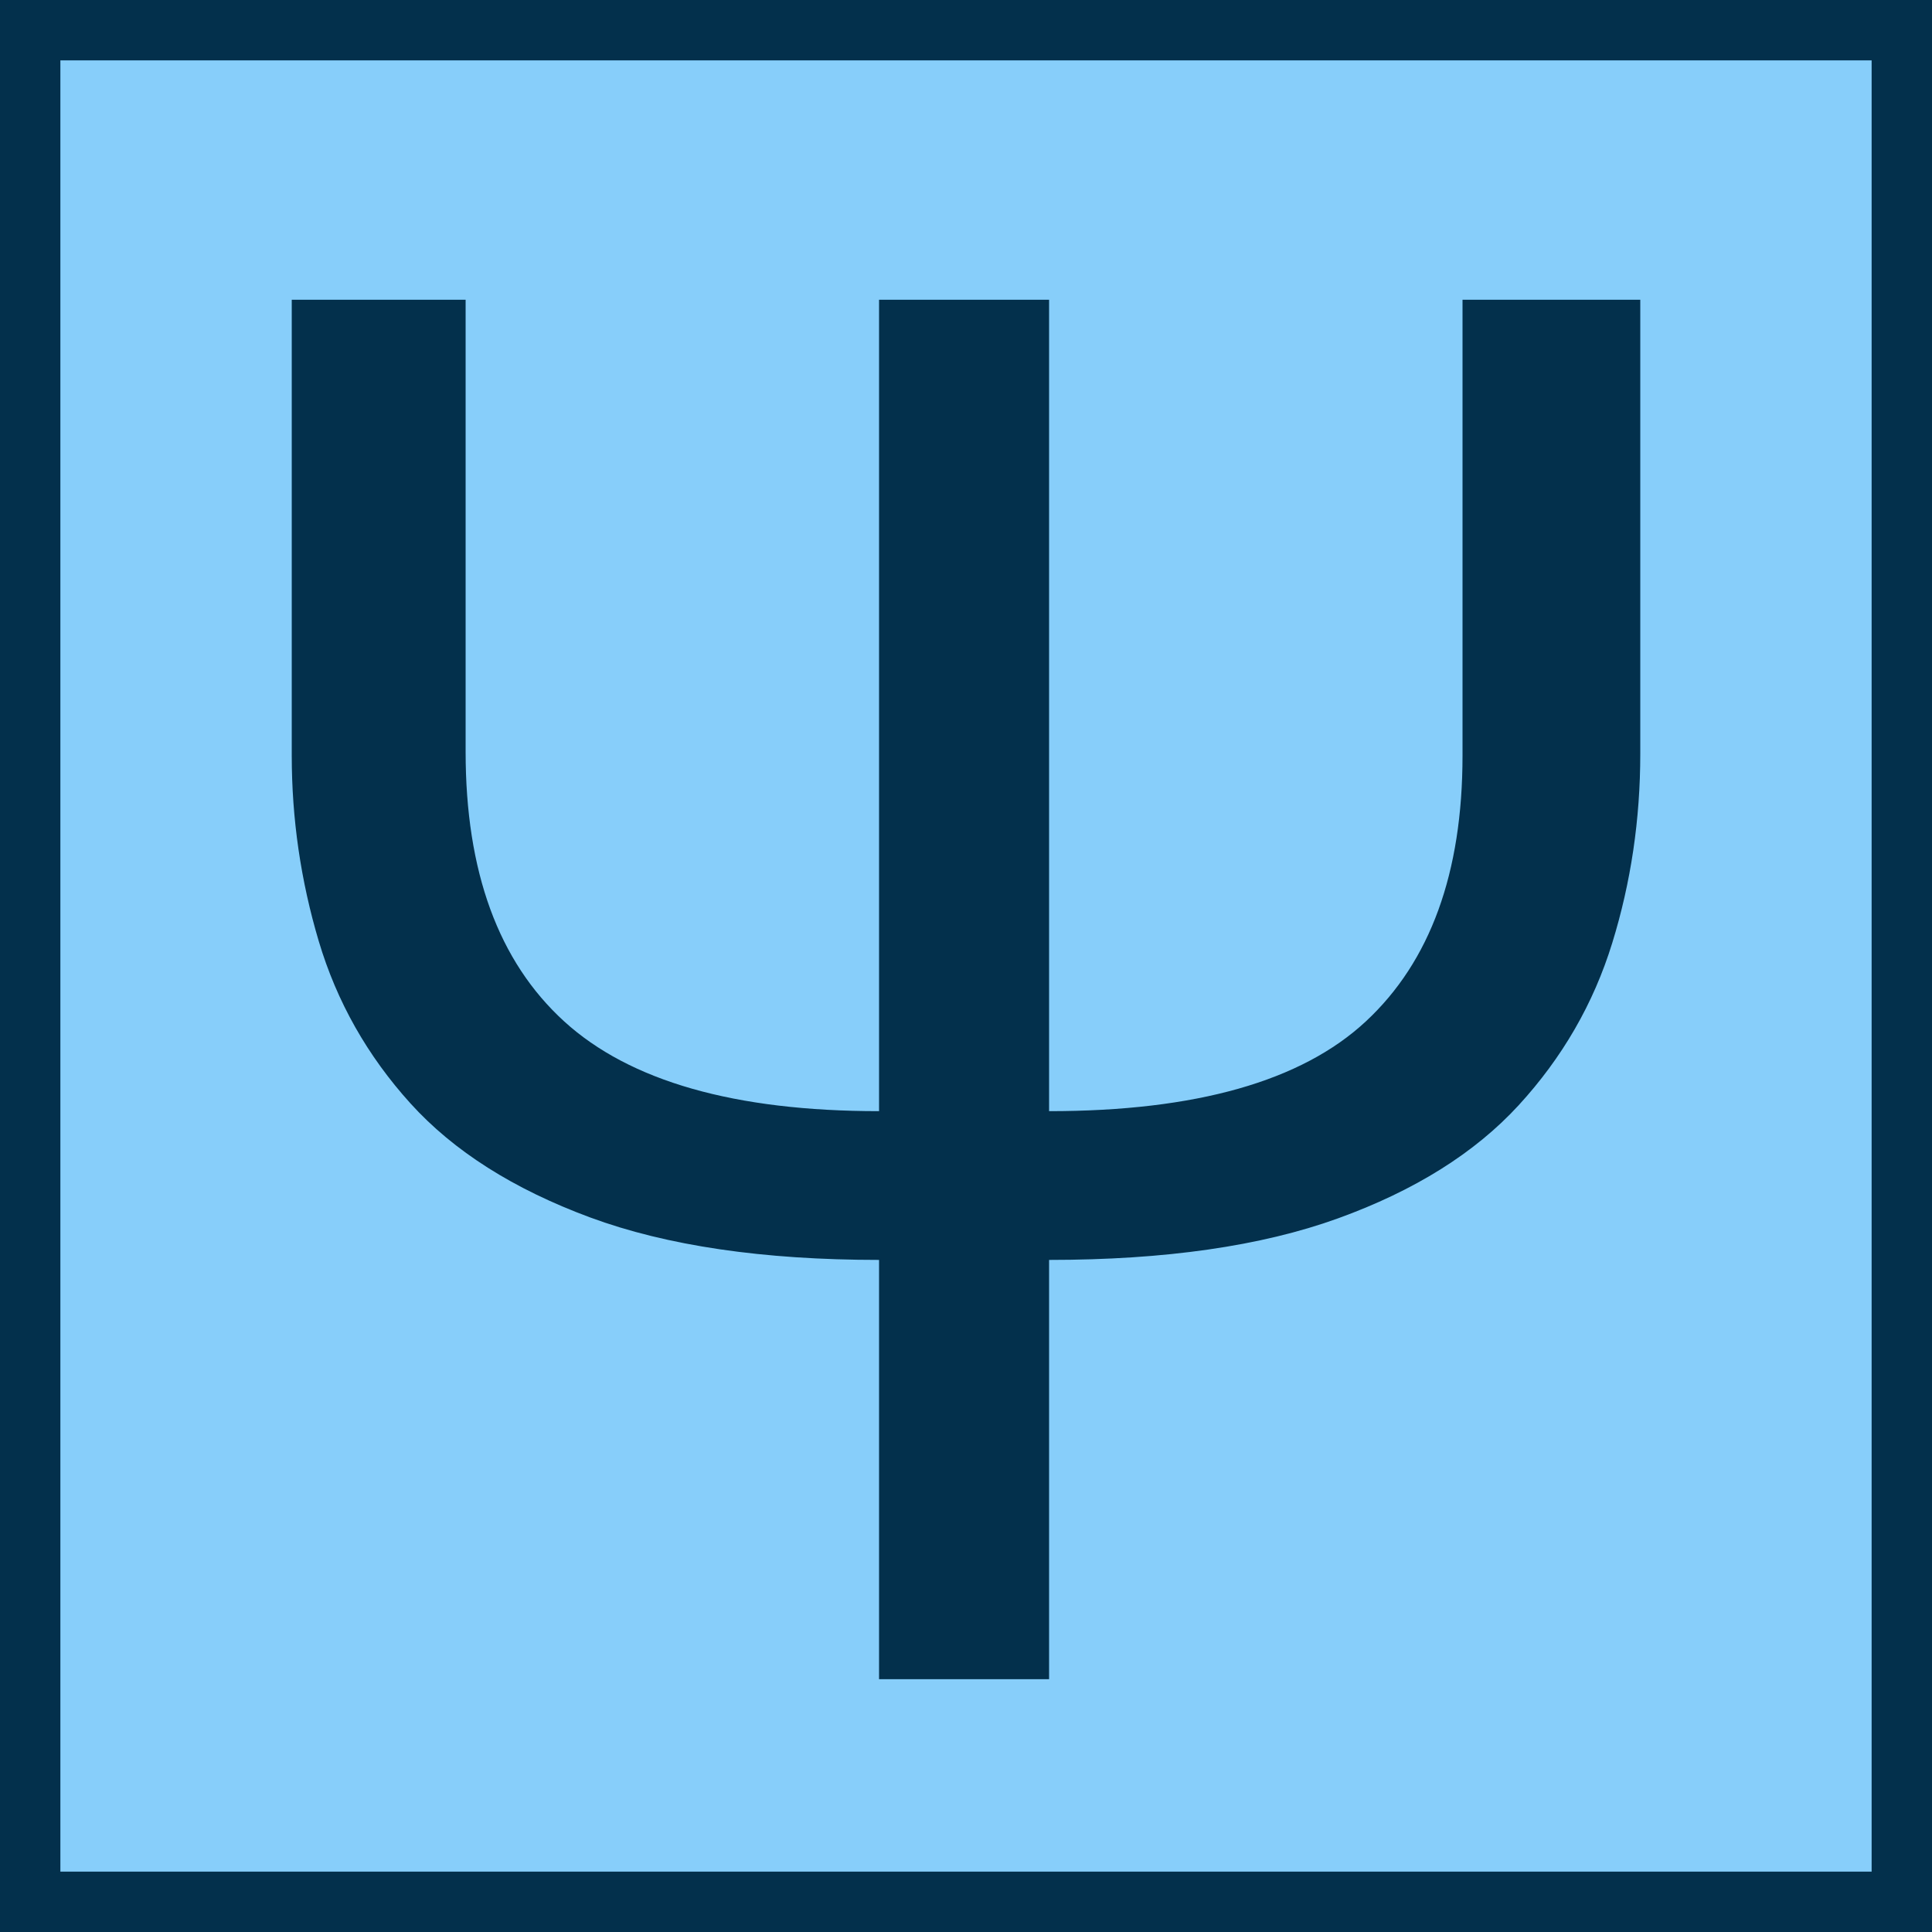
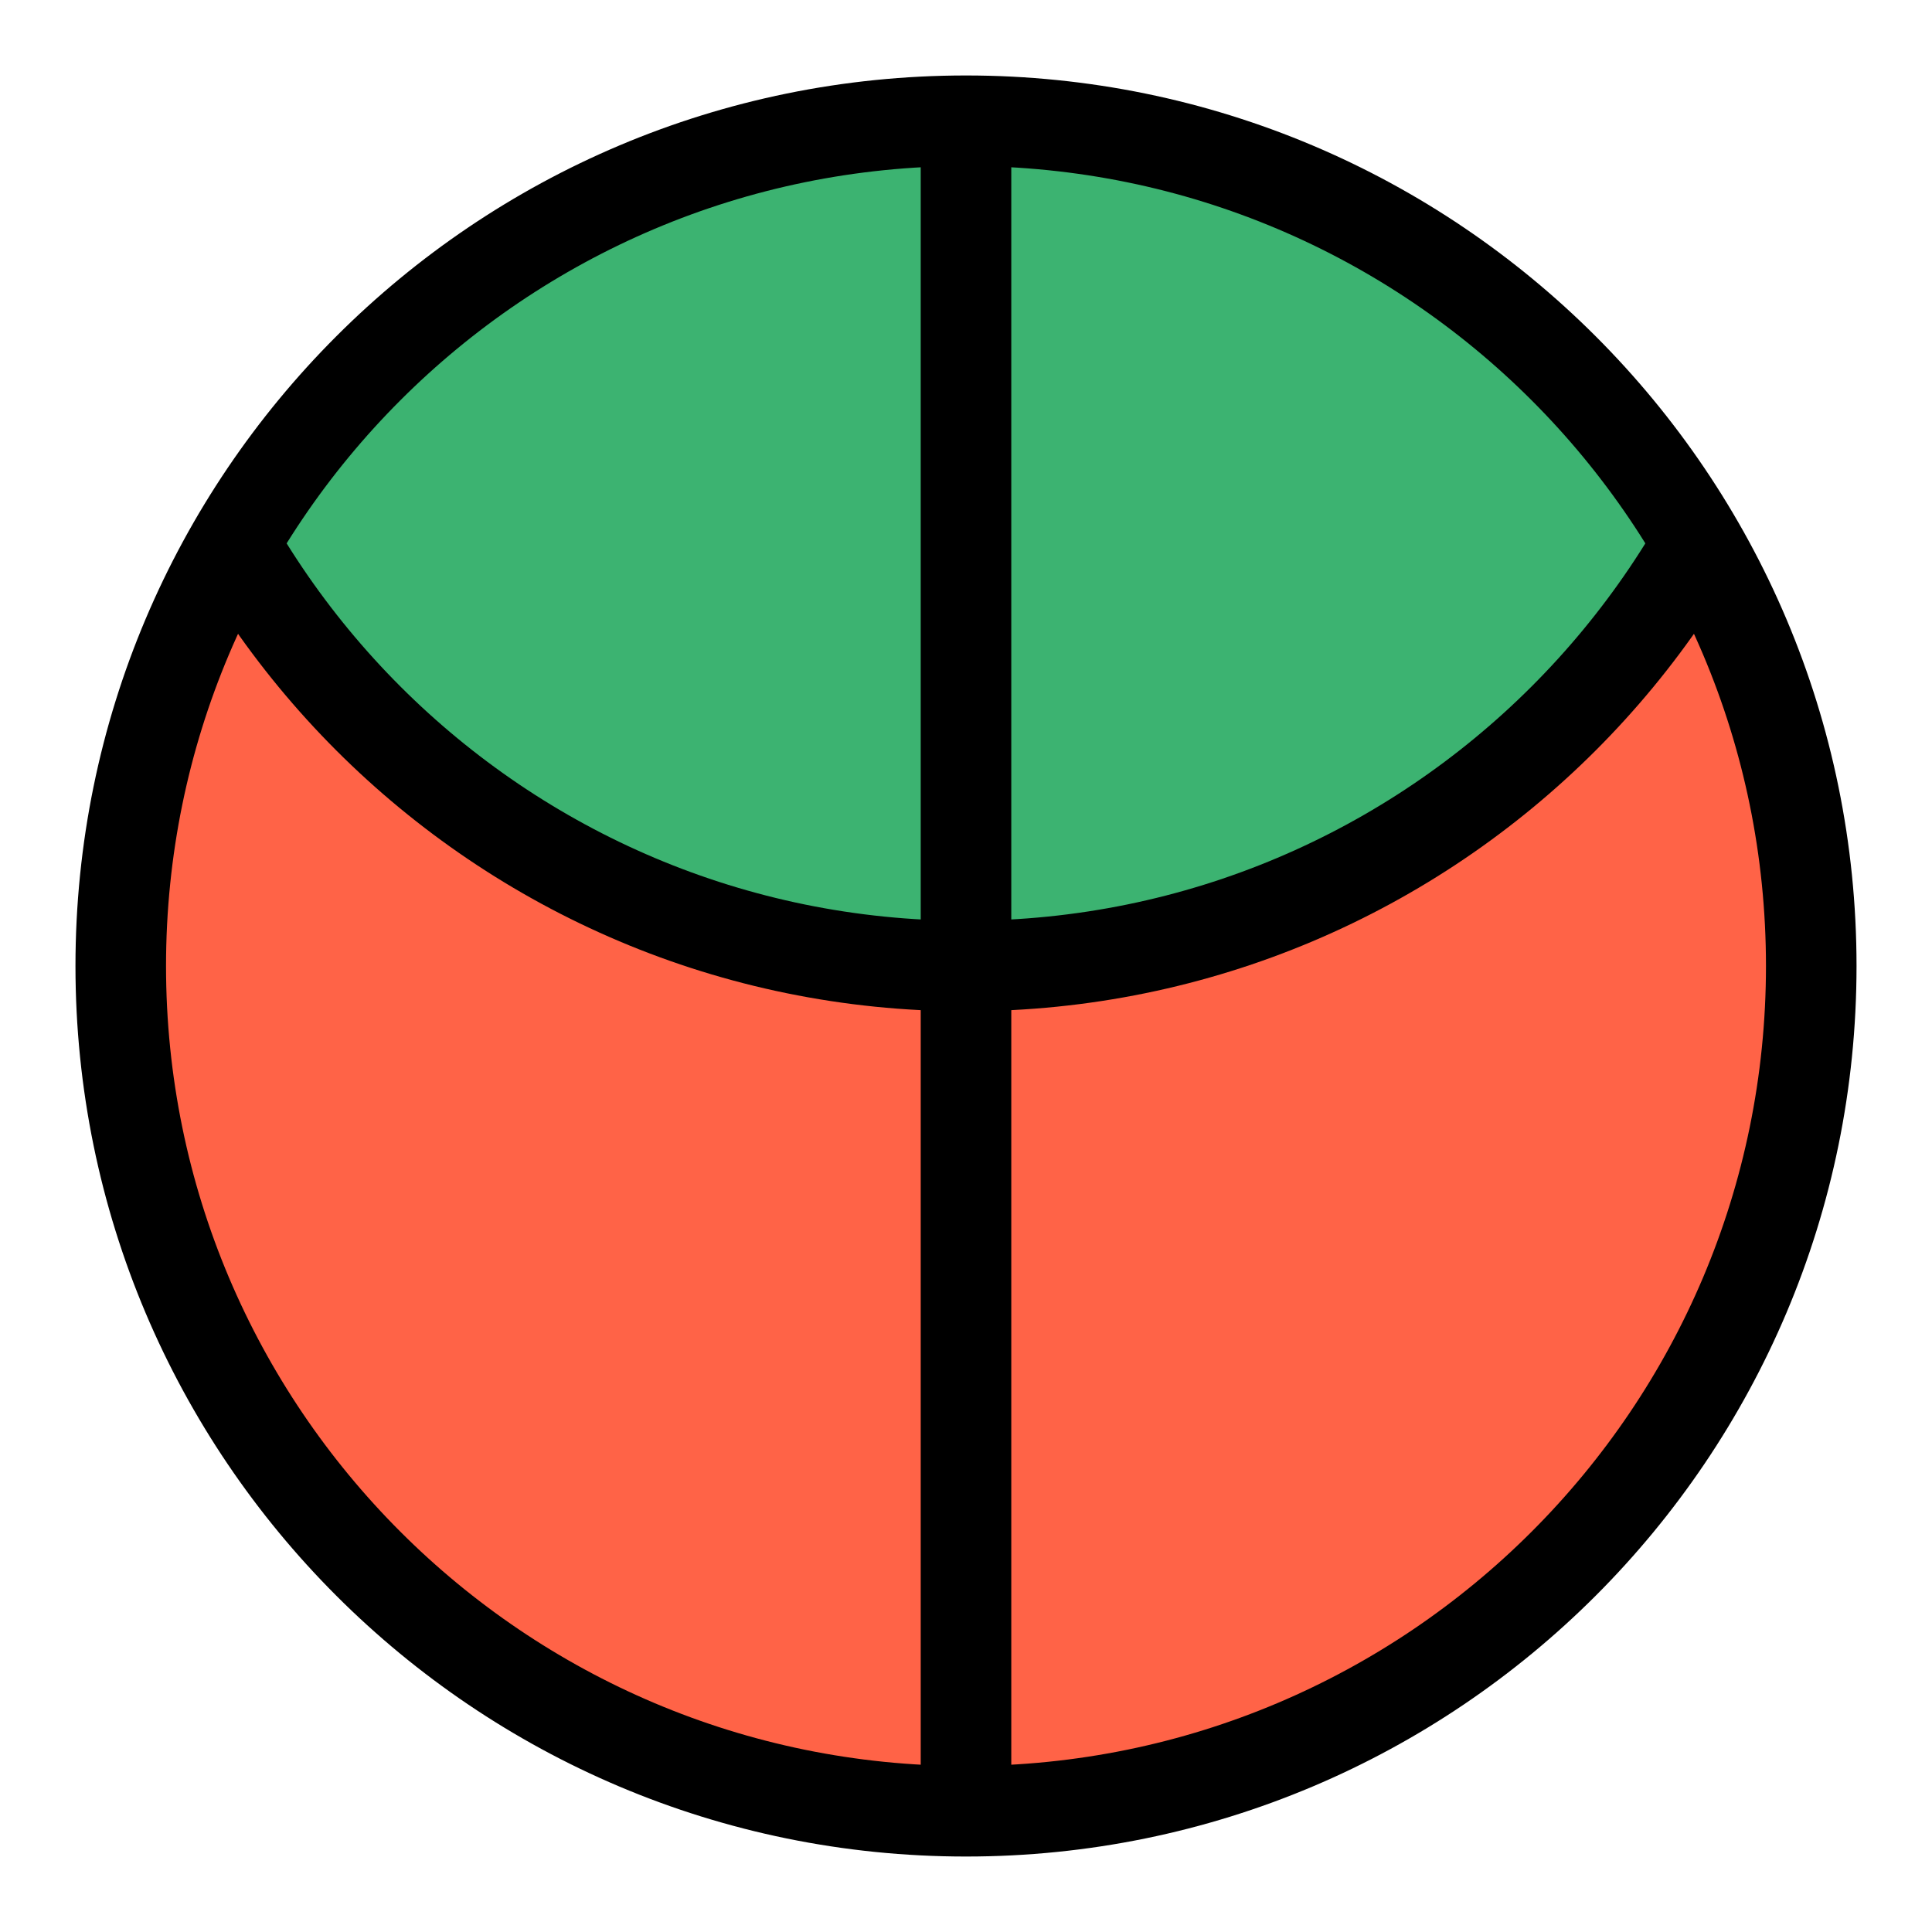
- <svg xmlns="http://www.w3.org/2000/svg" id="svgPsyllaLogo" viewBox="0 0 512 512" width="512" height="512">
-   <rect x="0" y="0" width="512" height="512" fill="#03304C" stroke-width="16" />
-   <rect x="16" y="16" width="480" height="480" fill="lightskyblue" />
-   <text x="256" y="445" text-anchor="middle" font-size="512" font-family="PF Beau Sans Pro" font-weight="light" fill="#03304C">Ψ</text>
+ <svg xmlns="http://www.w3.org/2000/svg" xmlns:xlink="http://www.w3.org/1999/xlink" id="svgPsyllaLogo" viewBox="0 0 1024 1024" width="1024" height="1024">
+   <defs>
+     <circle id="circle" cx="512" cy="512" r="448" />
+   </defs>
+   <use xlink:href="#circle" fill="tomato" />
+   <g stroke="black" stroke-width="48" clip-path="url(#clipPath)">
+     <clipPath id="clipPath">
+       <use xlink:href="#circle" />
+     </clipPath>
+     <use xlink:href="#circle" transform="translate(0 -448)" fill="mediumseagreen" />
+     <path d="M 512 64 v 896" />
+   </g>
+   <use xlink:href="#circle" fill="none" stroke="black" stroke-width="48" />
</svg>
